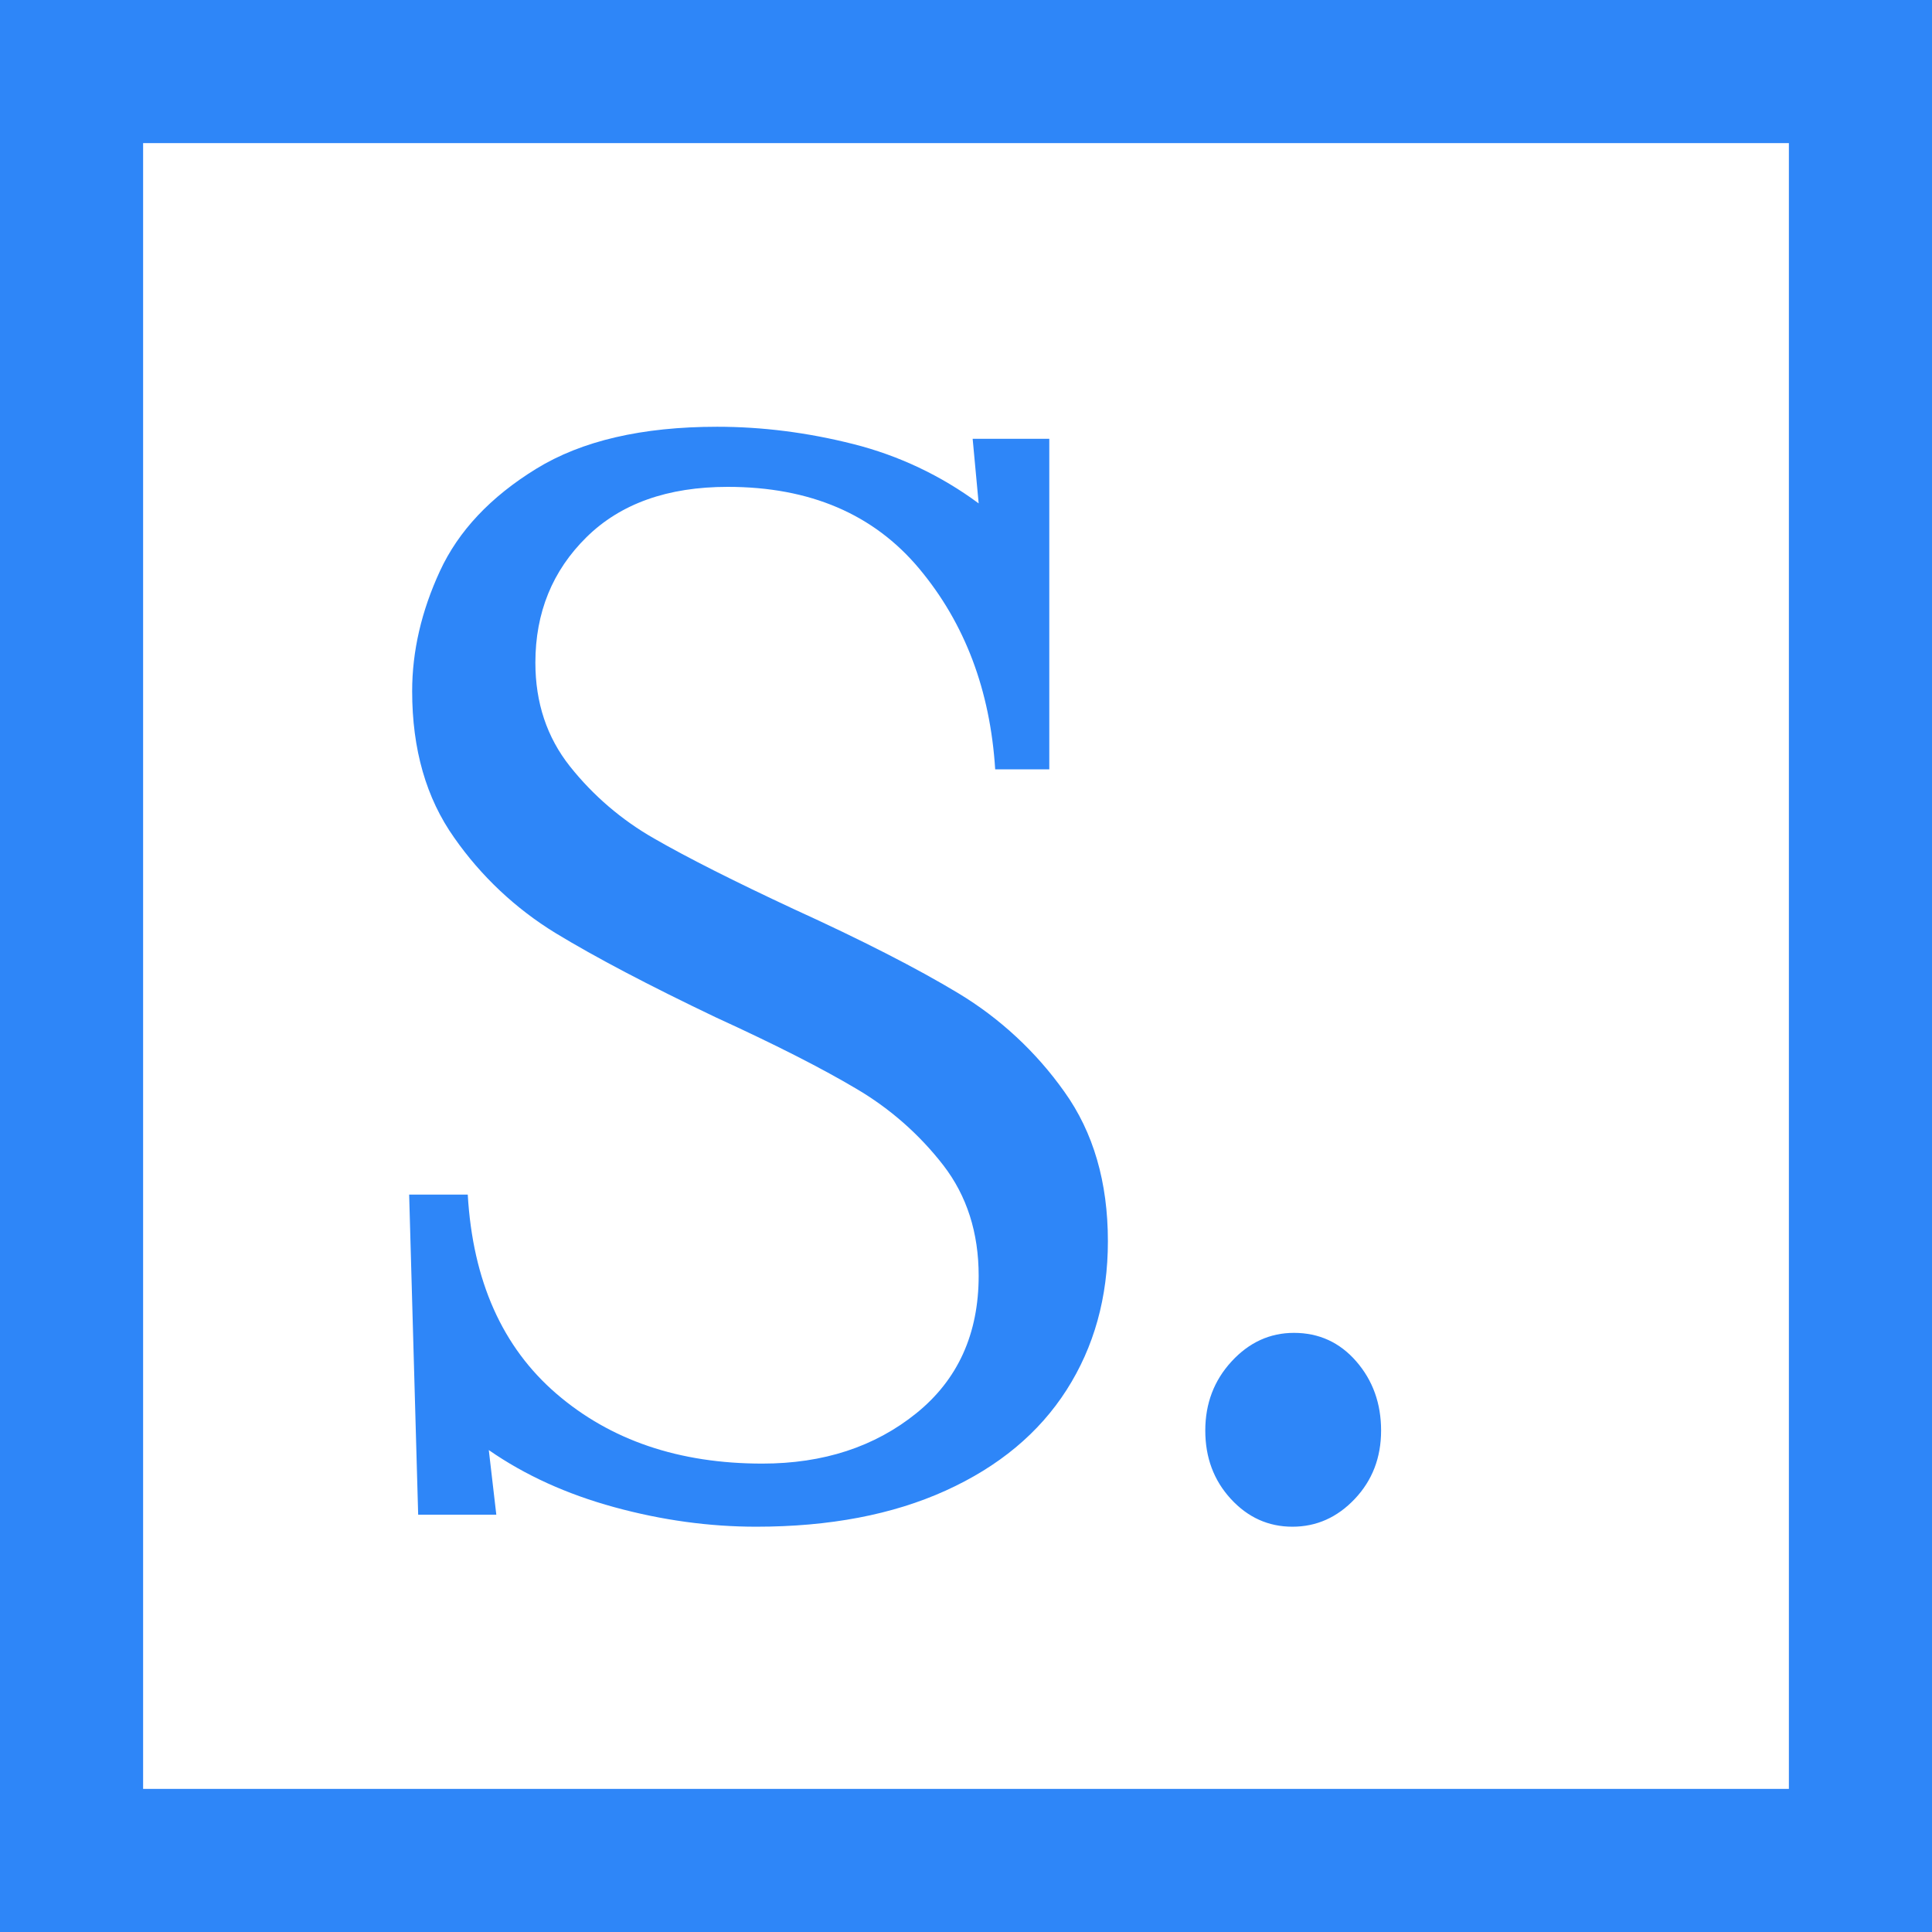
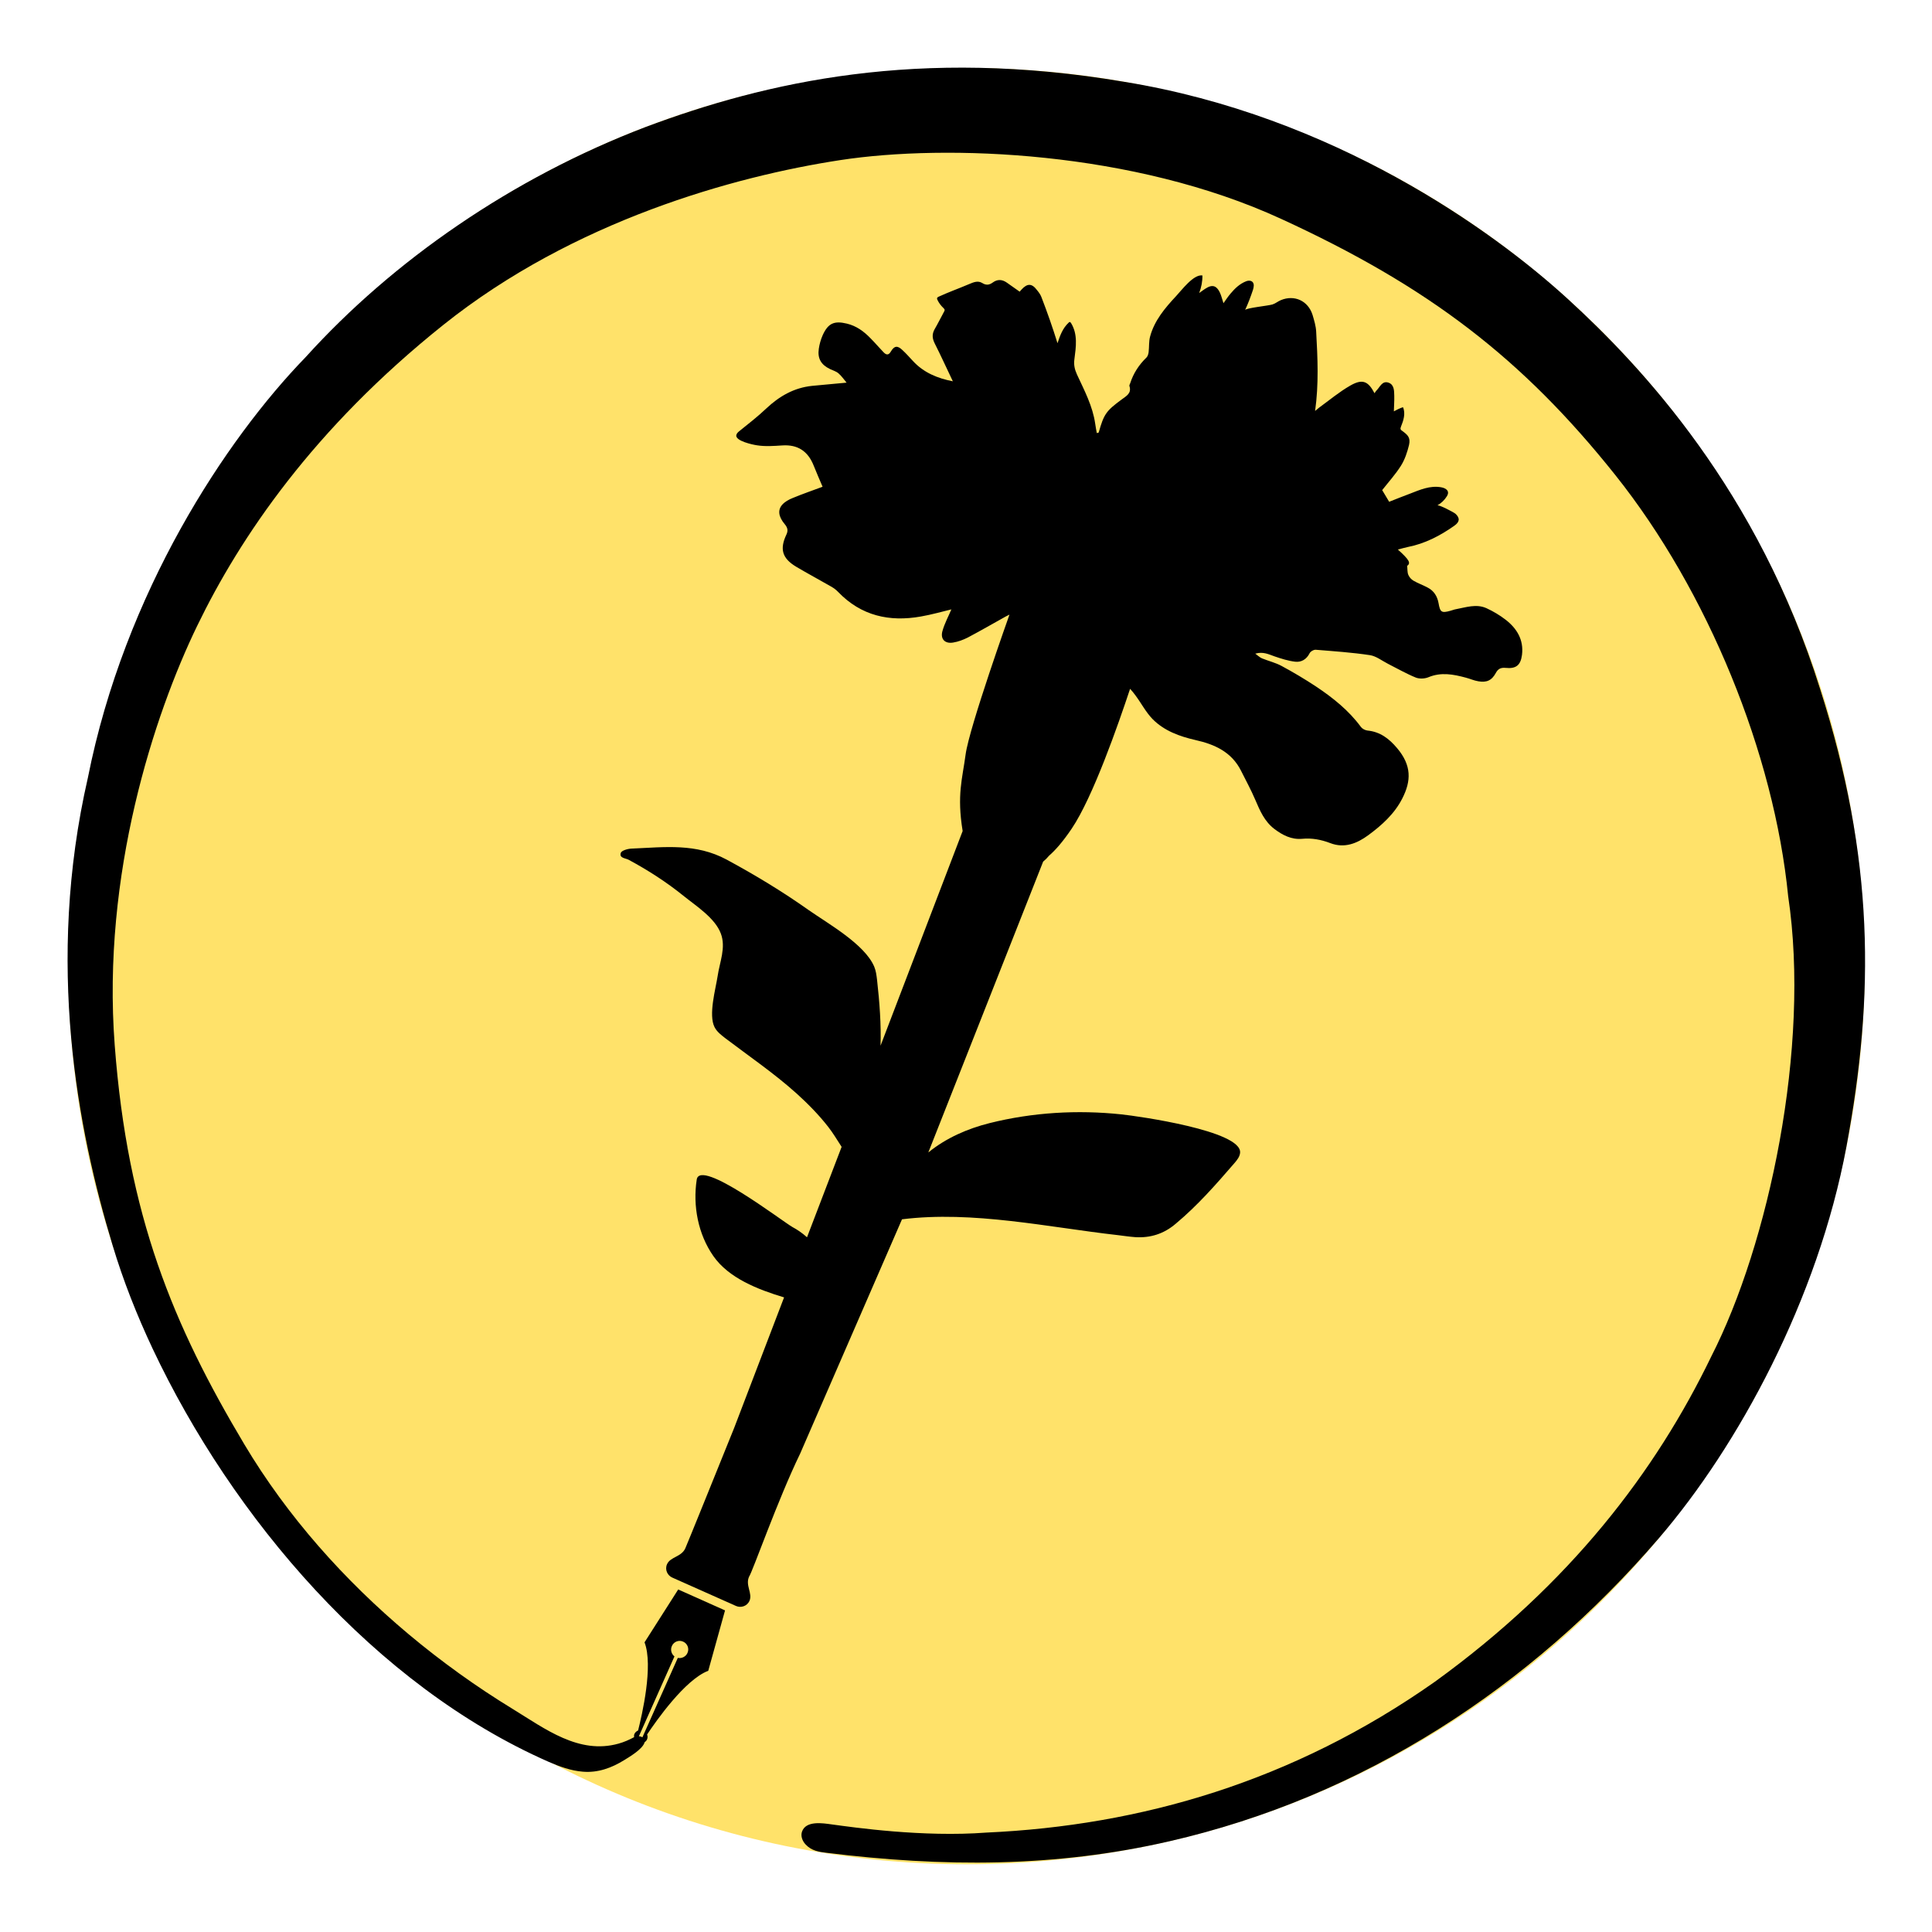
- <svg xmlns="http://www.w3.org/2000/svg" width="54" height="54">
-   <g fill="none" fill-rule="evenodd">
-     <path stroke="#2e86f8" stroke-width="4" d="M2 2h50v50H2z" />
-     <path fill="#2e86f8" d="M17.169 42.126c-1.33-.364-2.499-.896-3.507-1.596l.21 1.806h-2.184l-.252-8.946h1.638c.14 2.408.966 4.263 2.478 5.565 1.512 1.302 3.43 1.953 5.754 1.953 1.708 0 3.143-.469 4.305-1.407 1.162-.938 1.743-2.219 1.743-3.843 0-1.204-.329-2.233-.987-3.087a8.556 8.556 0 00-2.436-2.142c-.966-.574-2.275-1.239-3.927-1.995-1.876-.896-3.367-1.68-4.473-2.352a9.508 9.508 0 01-2.835-2.667c-.784-1.106-1.176-2.471-1.176-4.095 0-1.12.259-2.24.777-3.36.518-1.12 1.414-2.072 2.688-2.856 1.274-.784 2.961-1.176 5.061-1.176 1.26 0 2.527.161 3.801.483a9.982 9.982 0 013.507 1.659l-.168-1.806h2.142v9.24h-1.512c-.14-2.212-.847-4.081-2.121-5.607-1.274-1.526-3.059-2.289-5.355-2.289-1.68 0-2.996.469-3.948 1.407-.952.938-1.428 2.107-1.428 3.507 0 1.12.322 2.086.966 2.898a8.175 8.175 0 002.352 2.016c.924.532 2.226 1.19 3.906 1.974 1.904.868 3.437 1.652 4.599 2.352a9.894 9.894 0 012.961 2.751c.812 1.134 1.218 2.527 1.218 4.179 0 1.568-.385 2.954-1.155 4.158-.77 1.204-1.897 2.142-3.381 2.814-1.484.672-3.248 1.008-5.292 1.008-1.316 0-2.639-.182-3.969-.546zM34.402 41.895c-.476-.518-.714-1.155-.714-1.911s.245-1.4.735-1.932 1.071-.798 1.743-.798c.7 0 1.281.266 1.743.798.462.532.693 1.176.693 1.932s-.245 1.393-.735 1.911-1.071.777-1.743.777c-.672 0-1.246-.259-1.722-.777z" />
+ <svg xmlns="http://www.w3.org/2000/svg" version="1.1" id="Layer_1" x="0px" y="0px" viewBox="0 0 144 144" style="enable-background:new 0 0 144 144;" xml:space="preserve">
+   <style type="text/css">
+ 	.st0{fill:#FFE26A;}
+ </style>
+   <circle class="st0" cx="72.04" cy="72.01" r="66.94" />
+   <g>
+     <path d="M135.66,51.35c-4.62-14.76-13.25-23.99-18.82-29.08C111.28,17.18,99.39,8.63,83.81,6.1c-15.34-2.6-26.7,0-35.7,3.37   c-9.93,3.79-18.83,9.96-25.33,17.15C16.83,32.75,9.29,44.15,6.55,57.97C3.38,71.79,5.78,84.2,8.39,92.81   c0.79,2.64,1.81,5.21,2.98,7.7c5.95,12.62,16.57,25.11,29.53,30.81c0.81,0.35,1.65,0.66,2.53,0.73c1.13,0.1,2.16-0.28,3.11-0.87   c0.4-0.25,1.34-0.8,1.5-1.3c0,0,0-0.01,0-0.02c0.07-0.05,0.14-0.11,0.18-0.2c0.06-0.13,0.06-0.26,0.01-0.38   c0.66-0.99,2.82-4.09,4.56-4.75l1.25-4.5l-3.49-1.56l-2.51,3.94c0.67,1.74-0.19,5.42-0.48,6.57c-0.12,0.05-0.22,0.14-0.28,0.27   c-0.03,0.08-0.02,0.15-0.02,0.23c-0.37,0.2-0.76,0.37-1.16,0.48c-2.95,0.83-5.48-1.11-7.88-2.58c-2.72-1.66-5.32-3.53-7.77-5.58   c-4.79-4.02-9.03-8.77-12.24-14.15c-5.29-8.87-8.7-17.01-9.66-29.75c-0.97-12.73,2.94-24.63,6.14-31.24   c3.2-6.61,8.66-14.7,18.36-22.45c9.7-7.75,21.67-11.07,29.6-12.28c7.93-1.21,21.83-0.68,32.83,4.38   c11,5.05,17.99,10.41,24.91,19.09c6.92,8.68,11.84,20.79,12.89,31.4c1.68,11.24-1.46,25.94-5.73,34.3   c-4.14,8.57-10.51,16.95-20.62,24.26c-10.56,7.43-21.91,10.71-33.41,11.23c-4.74,0.36-9.91-0.39-11.53-0.61   c-0.66-0.09-1.91-0.3-2.21,0.53c-0.12,0.33,0.02,0.71,0.27,0.97c0.44,0.47,0.99,0.55,1.58,0.62c8.65,1.07,16.98,1.1,25.52-0.86   c14.43-3.31,26.91-11.44,36.5-22.6c5.9-6.86,11.85-17.8,13.97-29.16S139.7,63.97,135.66,51.35z M50.08,122.68   c0.14-0.32,0.52-0.47,0.84-0.32c0.32,0.14,0.47,0.52,0.32,0.84c-0.12,0.28-0.43,0.43-0.72,0.37l-2.64,5.92   c-0.06-0.04-0.14-0.07-0.26-0.08l2.65-5.95C50.04,123.28,49.95,122.96,50.08,122.68z" />
+     <path d="M59.64,108.34l7.59-17.46c5.27-0.66,10.94,0.6,16.09,1.18c0.43,0.05,0.87,0.12,1.3,0.15c1.13,0.07,2.13-0.25,3-0.99   c1.64-1.37,2.98-2.9,4.38-4.52c0.2-0.23,0.41-0.49,0.43-0.79c0.12-1.63-7.6-2.72-8.84-2.85c-3.28-0.35-6.63-0.15-9.83,0.65   c-1.64,0.41-3.25,1.11-4.57,2.19l8.56-21.68c0.16-0.13,0.31-0.28,0.44-0.44c0.47-0.41,1.03-1.04,1.69-2.02   c1.58-2.34,3.47-7.77,4.35-10.42c0.15,0.17,0.28,0.32,0.4,0.49c0.44,0.59,0.78,1.26,1.28,1.77c0.87,0.88,2.02,1.29,3.2,1.56   c1.43,0.32,2.68,0.89,3.38,2.27c0.36,0.72,0.75,1.43,1.07,2.18c0.35,0.82,0.69,1.62,1.43,2.18c0.61,0.46,1.27,0.8,2.06,0.73   c0.73-0.07,1.42,0.06,2.1,0.32c1.06,0.41,2,0.02,2.82-0.58c1.01-0.74,1.97-1.6,2.55-2.75c0.67-1.31,0.7-2.46-0.39-3.75   c-0.59-0.7-1.26-1.22-2.21-1.31c-0.17-0.02-0.38-0.13-0.48-0.26c-0.91-1.24-2.09-2.18-3.35-3.02c-0.83-0.55-1.69-1.06-2.56-1.53   c-0.46-0.25-0.98-0.37-1.47-0.57c-0.15-0.06-0.28-0.19-0.5-0.35c0.59-0.17,1,0.05,1.43,0.2c0.5,0.17,1.02,0.34,1.55,0.4   c0.45,0.05,0.84-0.17,1.07-0.63c0.07-0.14,0.32-0.28,0.47-0.26c1.34,0.11,2.69,0.2,4.02,0.4c0.47,0.07,0.89,0.41,1.34,0.64   c0.69,0.35,1.37,0.74,2.08,1.03c0.27,0.11,0.67,0.09,0.94-0.02c0.95-0.4,1.87-0.22,2.8,0.03c0.31,0.08,0.61,0.22,0.93,0.27   c0.6,0.1,0.99-0.04,1.31-0.64c0.17-0.31,0.39-0.39,0.72-0.36c0.77,0.08,1.12-0.19,1.22-0.97c0.14-1.12-0.38-1.97-1.22-2.62   c-0.44-0.34-0.93-0.63-1.43-0.86c-0.76-0.34-1.53-0.06-2.29,0.08c-0.13,0.02-0.25,0.08-0.38,0.11c-0.68,0.19-0.78,0.12-0.9-0.57   c-0.09-0.5-0.34-0.91-0.8-1.15c-0.35-0.19-0.73-0.32-1.07-0.52c-0.16-0.09-0.31-0.26-0.38-0.43c-0.08-0.18-0.06-0.41-0.09-0.67   c0.28-0.21,0.19-0.43-0.69-1.22c0.27-0.07,0.5-0.14,0.74-0.19c1.28-0.25,2.41-0.84,3.46-1.58c0.4-0.28,0.45-0.56,0.1-0.89   c-0.13-0.12-1.25-0.7-1.36-0.63c0.29-0.16,0.54-0.4,0.71-0.68c0.24-0.38-0.04-0.6-0.42-0.67c-0.84-0.15-1.59,0.19-2.34,0.48   c-0.51,0.19-1.01,0.39-1.54,0.6c-0.19-0.32-0.36-0.6-0.52-0.87c0.47-0.6,0.99-1.17,1.4-1.82c0.29-0.46,0.47-1.01,0.6-1.54   c0.13-0.58-0.11-0.76-0.54-1.08c-0.03-0.02-0.06-0.04-0.08-0.08c-0.03-0.06-0.01-0.14,0.02-0.21c0.18-0.44,0.36-0.98,0.15-1.45   c-0.24,0.08-0.47,0.19-0.68,0.31c0.01-0.39,0.04-0.78,0.03-1.16c-0.01-0.38,0-0.83-0.43-0.98c-0.47-0.16-0.63,0.32-0.89,0.58   c-0.06,0.06-0.1,0.13-0.15,0.21c-0.48-0.91-0.9-1.09-1.81-0.57c-0.82,0.47-1.56,1.09-2.33,1.65c-0.09,0.07-0.17,0.14-0.29,0.24   c0.28-2,0.19-3.95,0.08-5.91c-0.02-0.42-0.15-0.84-0.27-1.25c-0.33-1.05-1.35-1.52-2.36-1.1c-0.22,0.09-0.4,0.25-0.62,0.32   c-0.3,0.1-1.98,0.26-2.05,0.42c0.23-0.49,0.42-1,0.59-1.51c0.06-0.2,0.11-0.44-0.04-0.59c-0.12-0.11-0.31-0.11-0.46-0.05   c-0.49,0.19-0.84,0.53-1.17,0.92c-0.19,0.22-0.35,0.47-0.53,0.72c-0.09-0.26-0.15-0.55-0.27-0.8c-0.42-0.87-0.96-0.37-1.54,0.04   c0.16-0.42,0.25-0.87,0.24-1.31c-0.67-0.1-1.56,1.12-1.97,1.55c-0.82,0.88-1.61,1.81-1.93,3.01c-0.1,0.37-0.06,0.78-0.11,1.17   c-0.02,0.14-0.07,0.3-0.16,0.39c-0.56,0.54-0.97,1.17-1.21,1.91c-0.02,0.07-0.08,0.15-0.06,0.21c0.18,0.55-0.24,0.75-0.57,1   c-1.17,0.86-1.33,1.09-1.72,2.47c-0.05,0.01-0.09,0.03-0.14,0.04c-0.04-0.23-0.09-0.46-0.12-0.7c-0.19-1.32-0.81-2.48-1.36-3.67   c-0.17-0.37-0.25-0.73-0.19-1.14c0.12-0.92,0.26-1.86-0.25-2.69c-0.02-0.03-0.05-0.07-0.09-0.08c-0.04,0-0.07,0.02-0.09,0.05   c-0.45,0.42-0.64,0.96-0.83,1.53c-0.36-1.16-0.76-2.3-1.2-3.44c-0.07-0.19-0.2-0.36-0.33-0.52c-0.38-0.51-0.72-0.51-1.15-0.04   c-0.05,0.05-0.09,0.11-0.14,0.16c-0.33-0.23-0.64-0.45-0.95-0.67c-0.35-0.25-0.71-0.27-1.06-0.01c-0.25,0.18-0.48,0.22-0.77,0.04   c-0.34-0.21-0.66-0.06-1,0.08c-0.75,0.32-1.51,0.59-2.25,0.93c-0.05,0.02-0.1,0.05-0.12,0.1c-0.02,0.04,0,0.09,0.02,0.14   c0.11,0.23,0.26,0.43,0.44,0.6c0.04,0.04,0.09,0.09,0.1,0.15c0,0.04-0.02,0.08-0.04,0.12c-0.24,0.44-0.46,0.89-0.71,1.32   c-0.2,0.36-0.18,0.67,0,1.04c0.47,0.93,0.9,1.88,1.36,2.84c-1.13-0.22-2.18-0.64-2.99-1.53c-0.25-0.27-0.49-0.54-0.76-0.79   c-0.37-0.36-0.61-0.34-0.87,0.1c-0.18,0.31-0.36,0.25-0.55,0.05c-0.33-0.34-0.63-0.7-0.96-1.03c-0.5-0.52-1.06-0.93-1.77-1.1   c-0.95-0.23-1.4-0.02-1.8,0.86c-0.14,0.32-0.24,0.66-0.29,1.01c-0.11,0.73,0.17,1.2,0.84,1.52c0.21,0.1,0.46,0.17,0.63,0.32   c0.24,0.21,0.42,0.48,0.6,0.69c-0.92,0.09-1.74,0.16-2.57,0.24c-1.35,0.14-2.44,0.77-3.41,1.68c-0.63,0.6-1.33,1.14-2.01,1.69   c-0.1,0.08-0.2,0.17-0.23,0.3c-0.09,0.44,1.25,0.72,1.54,0.76c0.62,0.1,1.26,0.05,1.88,0.01c1.15-0.08,1.92,0.42,2.35,1.51   c0.21,0.53,0.44,1.05,0.66,1.57c-0.7,0.26-1.48,0.53-2.23,0.84c-0.28,0.11-0.57,0.27-0.77,0.49c-0.36,0.4-0.29,0.9,0.18,1.46   c0.2,0.24,0.27,0.46,0.13,0.76c-0.52,1.09-0.33,1.78,0.72,2.41c0.86,0.51,1.74,0.98,2.61,1.48c0.19,0.11,0.37,0.24,0.52,0.4   c1.71,1.78,3.82,2.25,6.17,1.83c0.81-0.14,1.6-0.37,2.27-0.53c-0.21,0.5-0.51,1.05-0.67,1.63c-0.16,0.59,0.2,0.95,0.81,0.84   c0.37-0.06,0.74-0.2,1.08-0.37c0.96-0.51,1.9-1.05,2.85-1.58c0.07-0.04,0.15-0.07,0.26-0.13c0,0-3,8.41-3.27,10.43   c-0.24,1.81-0.66,3-0.22,5.7l-6.12,16c0.05-1.59-0.07-3.22-0.26-4.91c-0.04-0.33-0.08-0.67-0.21-0.98   c-0.71-1.68-3.45-3.21-4.89-4.22c-1.95-1.38-4-2.62-6.11-3.76c-2.29-1.23-4.57-0.93-7.09-0.82c-0.28,0.01-0.74,0.14-0.8,0.32   c-0.13,0.39,0.35,0.39,0.58,0.51c1.43,0.77,2.82,1.66,4.08,2.68c0.94,0.76,2.37,1.66,2.8,2.83c0.39,1.04-0.09,2.12-0.24,3.15   c-0.15,0.98-0.7,2.9-0.23,3.82c0.18,0.35,0.5,0.59,0.81,0.83c1.78,1.35,3.63,2.61,5.3,4.11c0.85,0.77,1.66,1.59,2.36,2.49   c0.37,0.47,0.67,0.99,1,1.49l-2.58,6.74c-0.35-0.32-0.76-0.59-1.08-0.76c-0.75-0.42-6.9-5.15-7.14-3.54   c-0.3,1.95,0.1,4.07,1.24,5.7c1.14,1.64,3.31,2.49,5.27,3.08l-3.72,9.73c-1.44,3.57-3.46,8.56-3.64,8.97   c-0.29,0.65-1.11,0.63-1.36,1.18c-0.19,0.42,0.04,0.85,0.38,1c0.36,0.16,4.4,1.96,4.76,2.12c0.34,0.15,0.81,0.04,1-0.38   c0.25-0.56-0.32-1.15-0.03-1.8C56.1,117.13,57.96,111.8,59.64,108.34z" />
  </g>
</svg>
